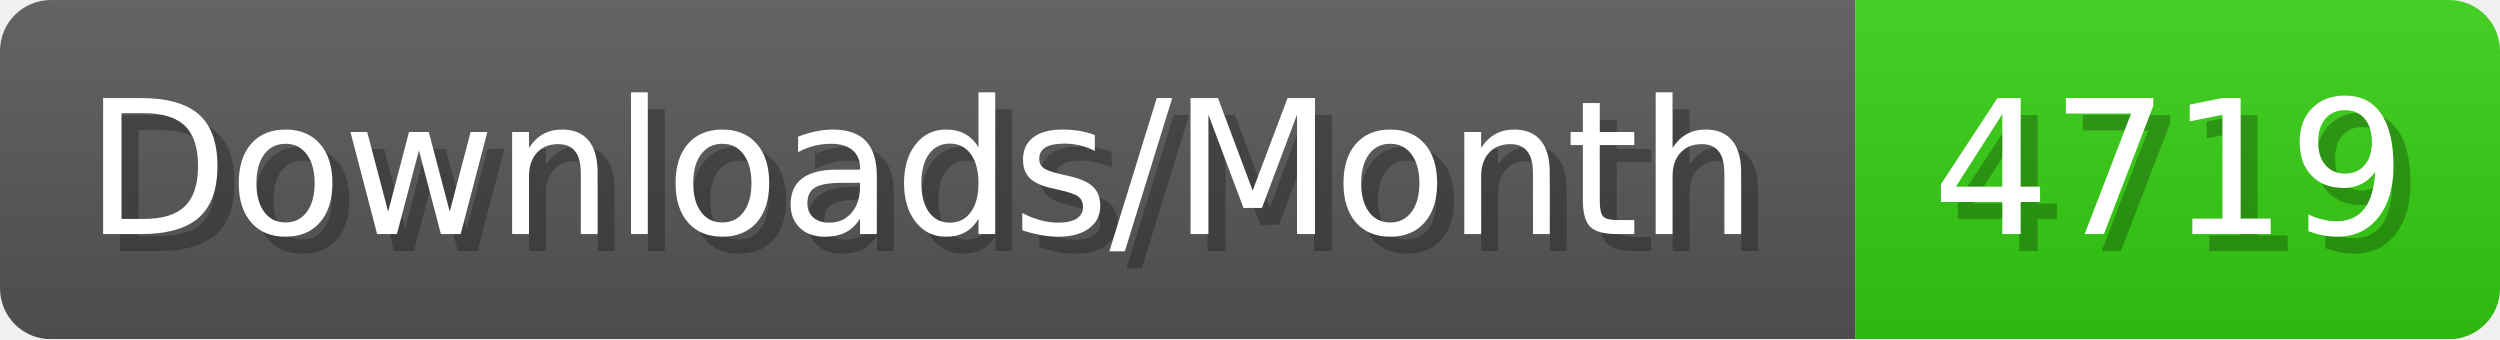
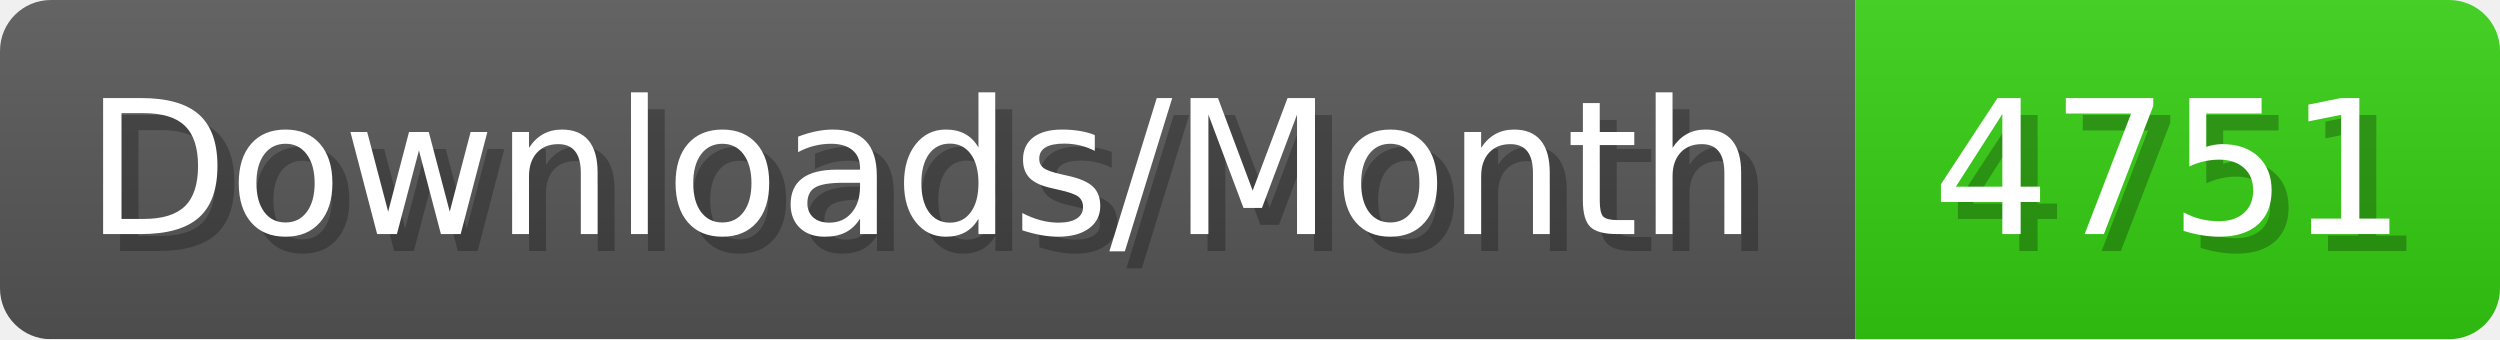
- <svg xmlns="http://www.w3.org/2000/svg" width="147.4" height="20" viewBox="0 0 1474 200" role="img" aria-label="Downloads/Month: 4719">
+ <svg xmlns="http://www.w3.org/2000/svg" width="147.4" height="20" viewBox="0 0 1474 200" role="img" aria-label="Downloads/Month: 4751">
  <linearGradient id="YlXUI" x2="0" y2="100%">
    <stop offset="0" stop-opacity=".1" stop-color="#EEE" />
    <stop offset="1" stop-opacity=".1" />
  </linearGradient>
  <mask id="JHhop">
    <rect width="1474" height="200" rx="30" fill="#FFF" />
  </mask>
  <g mask="url(#JHhop)">
    <rect width="1094" height="200" fill="#555" />
    <rect width="380" height="200" fill="#3C1" x="1094" />
    <rect width="1474" height="200" fill="url(#YlXUI)" />
  </g>
  <g aria-hidden="true" fill="#fff" text-anchor="start" font-family="Verdana,DejaVu Sans,sans-serif" font-size="110">
    <text x="60" y="148" textLength="994" fill="#000" opacity="0.25">Downloads/Month</text>
    <text x="50" y="138" textLength="994">Downloads/Month</text>
-     <text x="1149" y="148" textLength="280" fill="#000" opacity="0.25">4719</text>
-     <text x="1139" y="138" textLength="280">4719</text>
+     <text x="1149" y="148" textLength="280" fill="#000" opacity="0.25">4751</text>
+     <text x="1139" y="138" textLength="280">4751</text>
  </g>
</svg>
